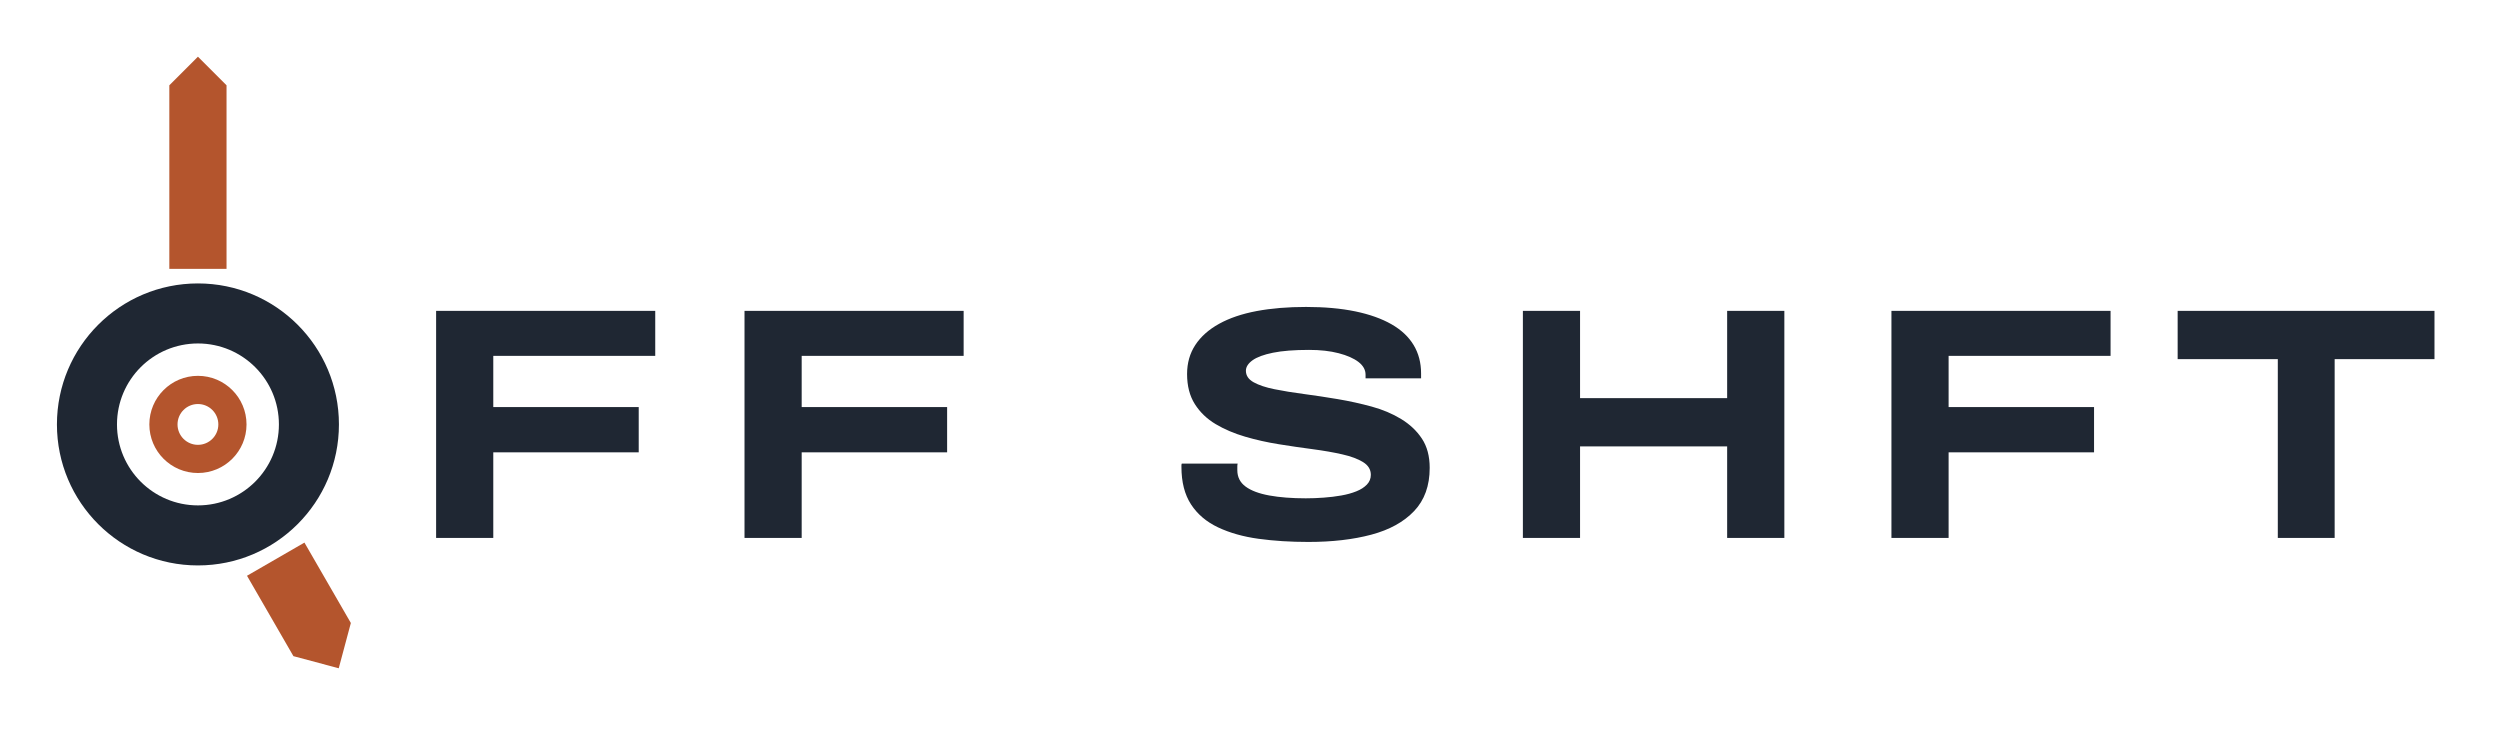
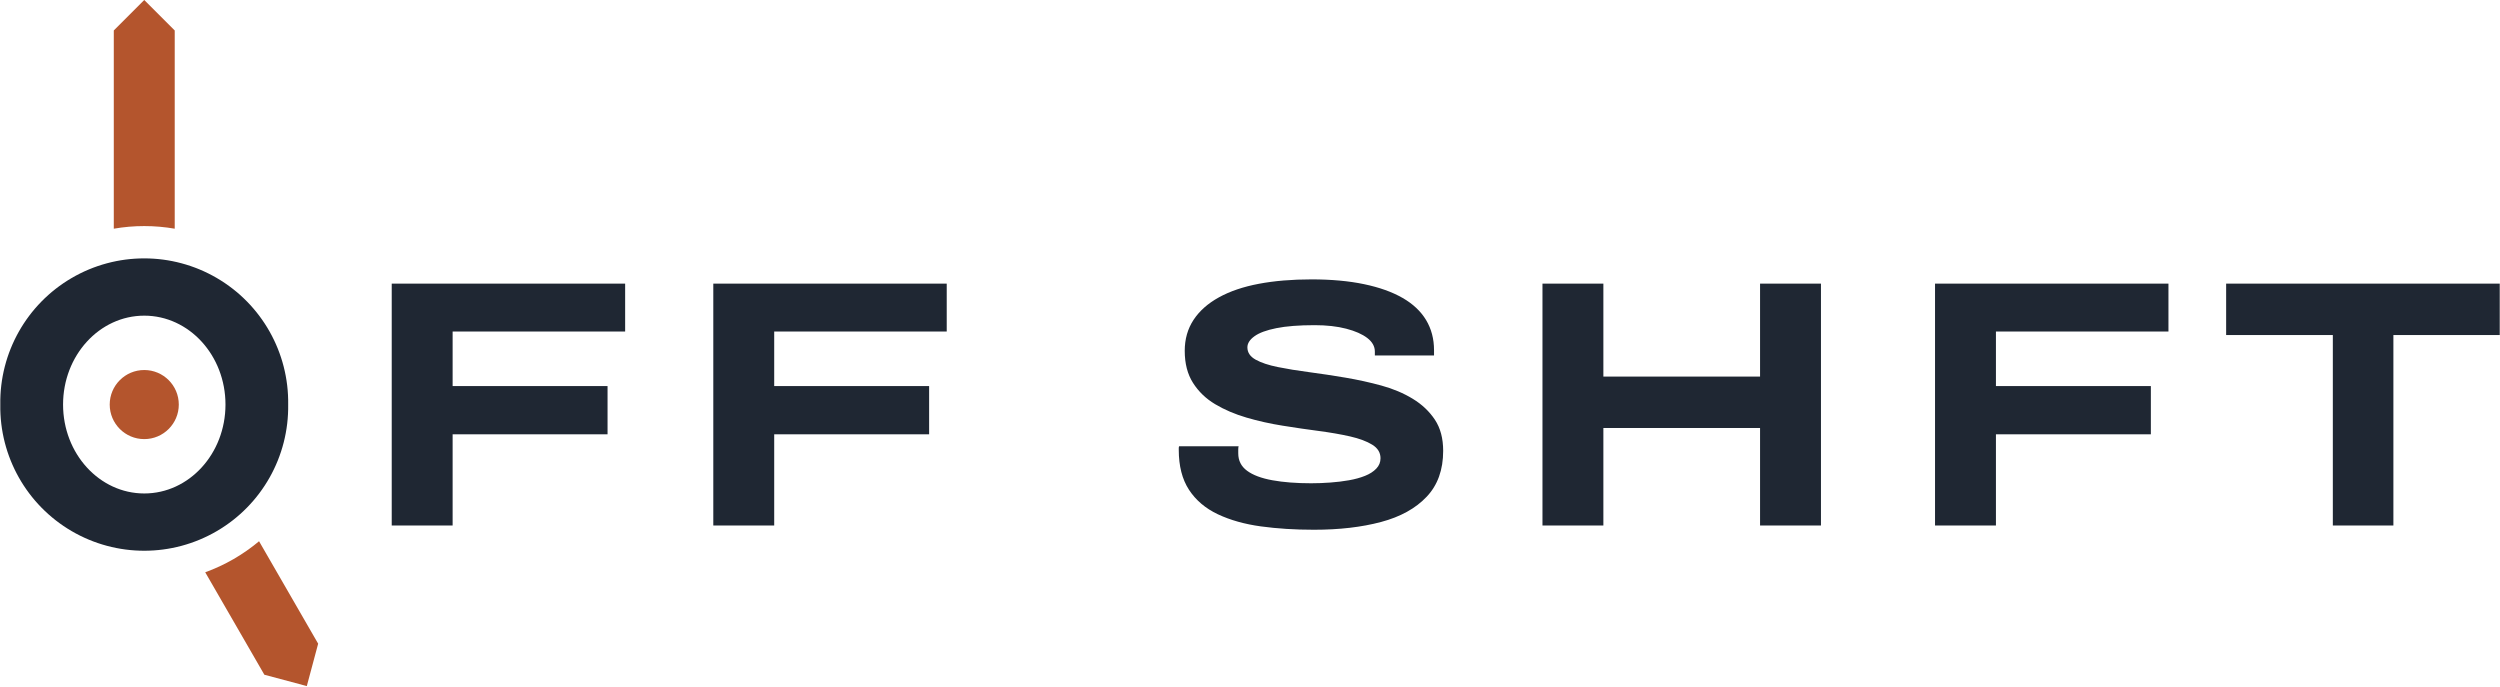
- <svg xmlns="http://www.w3.org/2000/svg" width="77.17mm" height="22.89mm" viewBox="0 0 77.165 22.893">
-   <path fill="#1F2733" fill-rule="evenodd" d="M1.75 13.103 a4.353 4.353 0 1 0 8.706 0 a4.353 4.353 0 1 0 -8.706 0 Z M3.604 13.103 a2.499 2.499 0 1 0 4.999 0 a2.499 2.499 0 1 0 -4.999 0 Z" />
-   <path fill="#B4552D" d="M5.22 8.3 L5.22 2.633 L6.103 1.75 L6.986 2.633 L6.986 8.3 Z M9.391 16.751 L10.824 19.233 L10.45 20.631 L9.051 20.257 L7.618 17.775 Z" />
-   <path fill="#B4552D" fill-rule="evenodd" d="M4.603 13.103 a1.5 1.5 0 1 0 3 0 a1.5 1.5 0 1 0 -3 0 Z M5.473 13.103 a0.63 0.63 0 1 0 1.26 0 a0.63 0.63 0 1 0 -1.26 0 Z" />
-   <path fill="#1F2733" d="M15.221 16.608L13.456 16.608L13.456 9.598L20.221 9.598L20.221 10.986L15.221 10.986L15.221 12.567L19.711 12.567L19.711 13.965L15.221 13.965L15.221 16.608ZM24.742 16.608L22.977 16.608L22.977 9.598L29.742 9.598L29.742 10.986L24.742 10.986L24.742 12.567L29.232 12.567L29.232 13.965L24.742 13.965L24.742 16.608ZM40.385 16.731L40.385 16.731Q39.558 16.731 38.849 16.634Q38.140 16.537 37.599 16.282Q37.058 16.027 36.762 15.572Q36.466 15.118 36.466 14.414L36.466 14.414Q36.466 14.394 36.466 14.363Q36.466 14.333 36.477 14.312L36.477 14.312L38.201 14.312Q38.191 14.353 38.191 14.404Q38.191 14.455 38.191 14.516L38.191 14.516Q38.191 14.833 38.446 15.021Q38.701 15.210 39.181 15.297Q39.660 15.384 40.303 15.384L40.303 15.384Q40.579 15.384 40.859 15.363Q41.140 15.343 41.400 15.297Q41.660 15.251 41.864 15.169Q42.068 15.088 42.191 14.960Q42.313 14.833 42.313 14.659L42.313 14.659Q42.313 14.414 42.073 14.266Q41.834 14.118 41.431 14.027Q41.028 13.935 40.522 13.868Q40.017 13.802 39.477 13.715Q38.936 13.629 38.431 13.481Q37.926 13.333 37.522 13.093Q37.119 12.853 36.880 12.476Q36.640 12.098 36.640 11.547L36.640 11.547Q36.640 11.037 36.895 10.649Q37.150 10.261 37.630 9.996Q38.109 9.731 38.788 9.603Q39.466 9.476 40.313 9.476L40.313 9.476Q41.170 9.476 41.834 9.613Q42.497 9.751 42.951 10.011Q43.405 10.271 43.635 10.654Q43.864 11.037 43.864 11.527L43.864 11.527L43.864 11.680L42.150 11.680L42.150 11.567Q42.150 11.343 41.931 11.174Q41.711 11.006 41.318 10.904Q40.926 10.802 40.405 10.802L40.405 10.802Q39.721 10.802 39.293 10.889Q38.864 10.976 38.660 11.123Q38.456 11.271 38.456 11.445L38.456 11.445Q38.456 11.669 38.696 11.802Q38.936 11.935 39.339 12.016Q39.742 12.098 40.247 12.164Q40.752 12.231 41.293 12.322Q41.834 12.414 42.339 12.552Q42.844 12.690 43.247 12.935Q43.650 13.180 43.890 13.542Q44.130 13.904 44.130 14.445L44.130 14.445Q44.130 15.271 43.650 15.777Q43.170 16.282 42.329 16.506Q41.487 16.731 40.385 16.731ZM48.772 16.608L47.007 16.608L47.007 9.598L48.772 9.598L48.772 12.292L53.313 12.292L53.313 9.598L55.079 9.598L55.079 16.608L53.313 16.608L53.313 13.782L48.772 13.782L48.772 16.608ZM60.150 16.608L58.385 16.608L58.385 9.598L65.150 9.598L65.150 10.986L60.150 10.986L60.150 12.567L64.640 12.567L64.640 13.965L60.150 13.965L60.150 16.608ZM72.068 16.608L70.313 16.608L70.313 11.088L67.221 11.088L67.221 9.598L75.150 9.598L75.150 11.088L72.068 11.088L72.068 16.608Z" />
+ <svg xmlns="http://www.w3.org/2000/svg" width="72.44mm" height="19.88mm" viewBox="0 0 72.437 19.884">
+   <g transform="translate(4.172 11.725)">
+     <path fill="#1F2733" fill-rule="evenodd" d="M-4.172 0 a4.172 4.172 0 1 0 8.343 0 a4.172 4.172 0 1 0 -8.343 0 Z M-2.353 0 a2.353 2.576 0 1 0 4.707 0 a2.353 2.576 0 1 0 -4.707 0 Z" />
+     <path fill="#B4552D" d="M-0.883 -5.097 L-0.883 -10.842 L0 -11.725 L0.883 -10.842 L0.883 -5.097 A5.173 5.173 0 0 0 -0.883 -5.097 Z M3.327 3.961 L5.04 6.93 L4.711 8.159 L3.481 7.83 L1.767 4.861 A5.173 5.173 0 0 0 3.327 3.961 Z" />
+     <path fill="#B4552D" d="M-1.001 0 a1.001 1.001 0 1 0 2.002 0 a1.001 1.001 0 1 0 -2.002 0 Z" />
+     <path fill="#1F2733" d="M8.937 3.505L7.172 3.505L7.172-3.505L13.937-3.505L13.937-2.117L8.937-2.117L8.937-0.536L13.427-0.536L13.427 0.862L8.937 0.862L8.937 3.505Z" />
+     <path fill="#1F2733" d="M18.257 3.505L16.492 3.505L16.492-3.505L23.257-3.505L23.257-2.117L18.257-2.117L18.257-0.536L22.747-0.536L22.747 0.862L18.257 0.862L18.257 3.505Z" />
+     <path fill="#1F2733" d="M33.900 3.628L33.900 3.628Q33.074 3.628 32.364 3.531Q31.655 3.434 31.114 3.179Q30.574 2.923 30.278 2.469Q29.982 2.015 29.982 1.311L29.982 1.311Q29.982 1.291 29.982 1.260Q29.982 1.230 29.992 1.209L29.992 1.209L31.716 1.209Q31.706 1.250 31.706 1.301Q31.706 1.352 31.706 1.413L31.706 1.413Q31.706 1.730 31.961 1.918Q32.216 2.107 32.696 2.194Q33.176 2.281 33.818 2.281L33.818 2.281Q34.094 2.281 34.375 2.260Q34.655 2.240 34.915 2.194Q35.176 2.148 35.380 2.066Q35.584 1.985 35.706 1.857Q35.829 1.730 35.829 1.556L35.829 1.556Q35.829 1.311 35.589 1.163Q35.349 1.015 34.946 0.923Q34.543 0.832 34.038 0.765Q33.533 0.699 32.992 0.612Q32.451 0.526 31.946 0.378Q31.441 0.230 31.038-0.010Q30.635-0.250 30.395-0.628Q30.155-1.005 30.155-1.556L30.155-1.556Q30.155-2.066 30.410-2.454Q30.665-2.842 31.145-3.107Q31.625-3.372 32.303-3.500Q32.982-3.628 33.829-3.628L33.829-3.628Q34.686-3.628 35.349-3.490Q36.012-3.352 36.466-3.092Q36.920-2.832 37.150-2.449Q37.380-2.066 37.380-1.577L37.380-1.577L37.380-1.423L35.665-1.423L35.665-1.536Q35.665-1.760 35.446-1.929Q35.227-2.097 34.834-2.199Q34.441-2.301 33.920-2.301L33.920-2.301Q33.237-2.301 32.808-2.214Q32.380-2.128 32.176-1.980Q31.971-1.832 31.971-1.658L31.971-1.658Q31.971-1.434 32.211-1.301Q32.451-1.168 32.854-1.087Q33.257-1.005 33.762-0.939Q34.267-0.872 34.808-0.781Q35.349-0.689 35.854-0.551Q36.359-0.413 36.762-0.168Q37.165 0.077 37.405 0.439Q37.645 0.801 37.645 1.342L37.645 1.342Q37.645 2.168 37.165 2.673Q36.686 3.179 35.844 3.403Q35.002 3.628 33.900 3.628Z" />
+     <path fill="#1F2733" d="M42.288 3.505L40.523 3.505L40.523-3.505L42.288-3.505L42.288-0.811L46.829-0.811L46.829-3.505L48.594-3.505L48.594 3.505L46.829 3.505L46.829 0.679L42.288 0.679L42.288 3.505Z" />
+     <path fill="#1F2733" d="M53.665 3.505L51.900 3.505L51.900-3.505L58.665-3.505L58.665-2.117L53.665-2.117L53.665-0.536L58.155-0.536L58.155 0.862L53.665 0.862L53.665 3.505Z" />
+     <path fill="#1F2733" d="M65.184 3.505L63.429 3.505L63.429-2.015L60.337-2.015L60.337-3.505L68.266-3.505L68.266-2.015L65.184-2.015L65.184 3.505Z" />
+   </g>
</svg>
